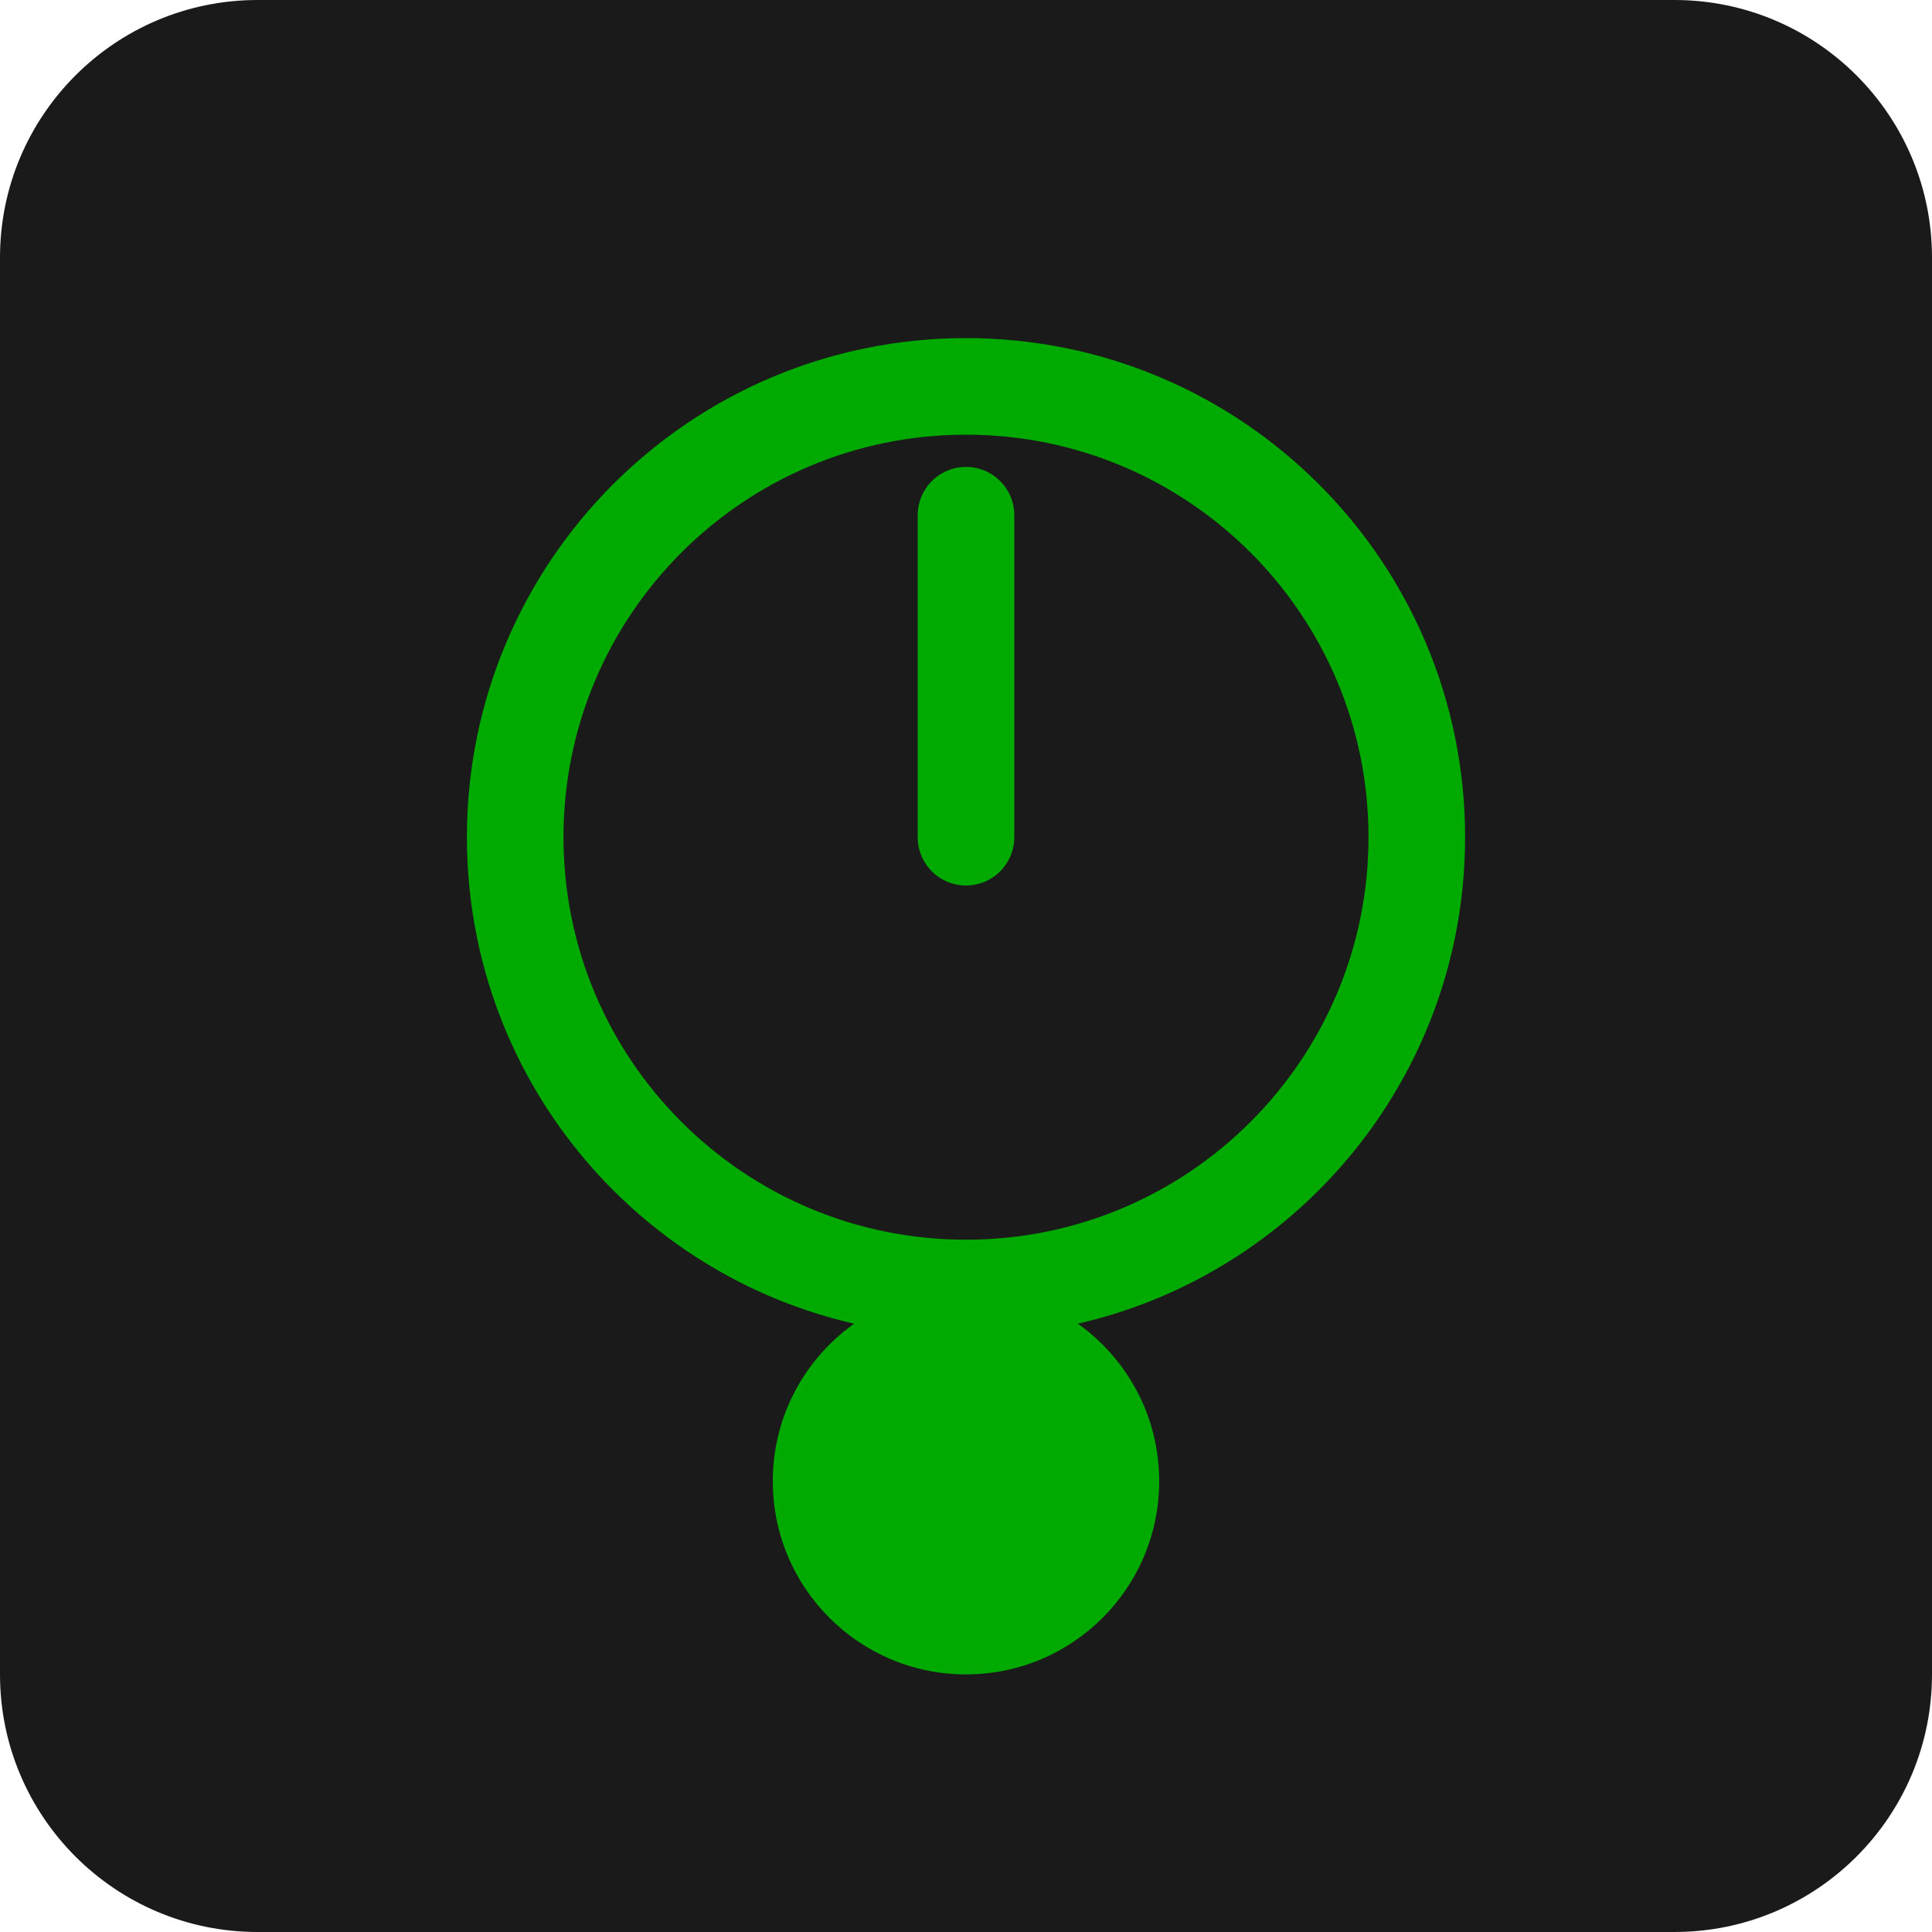
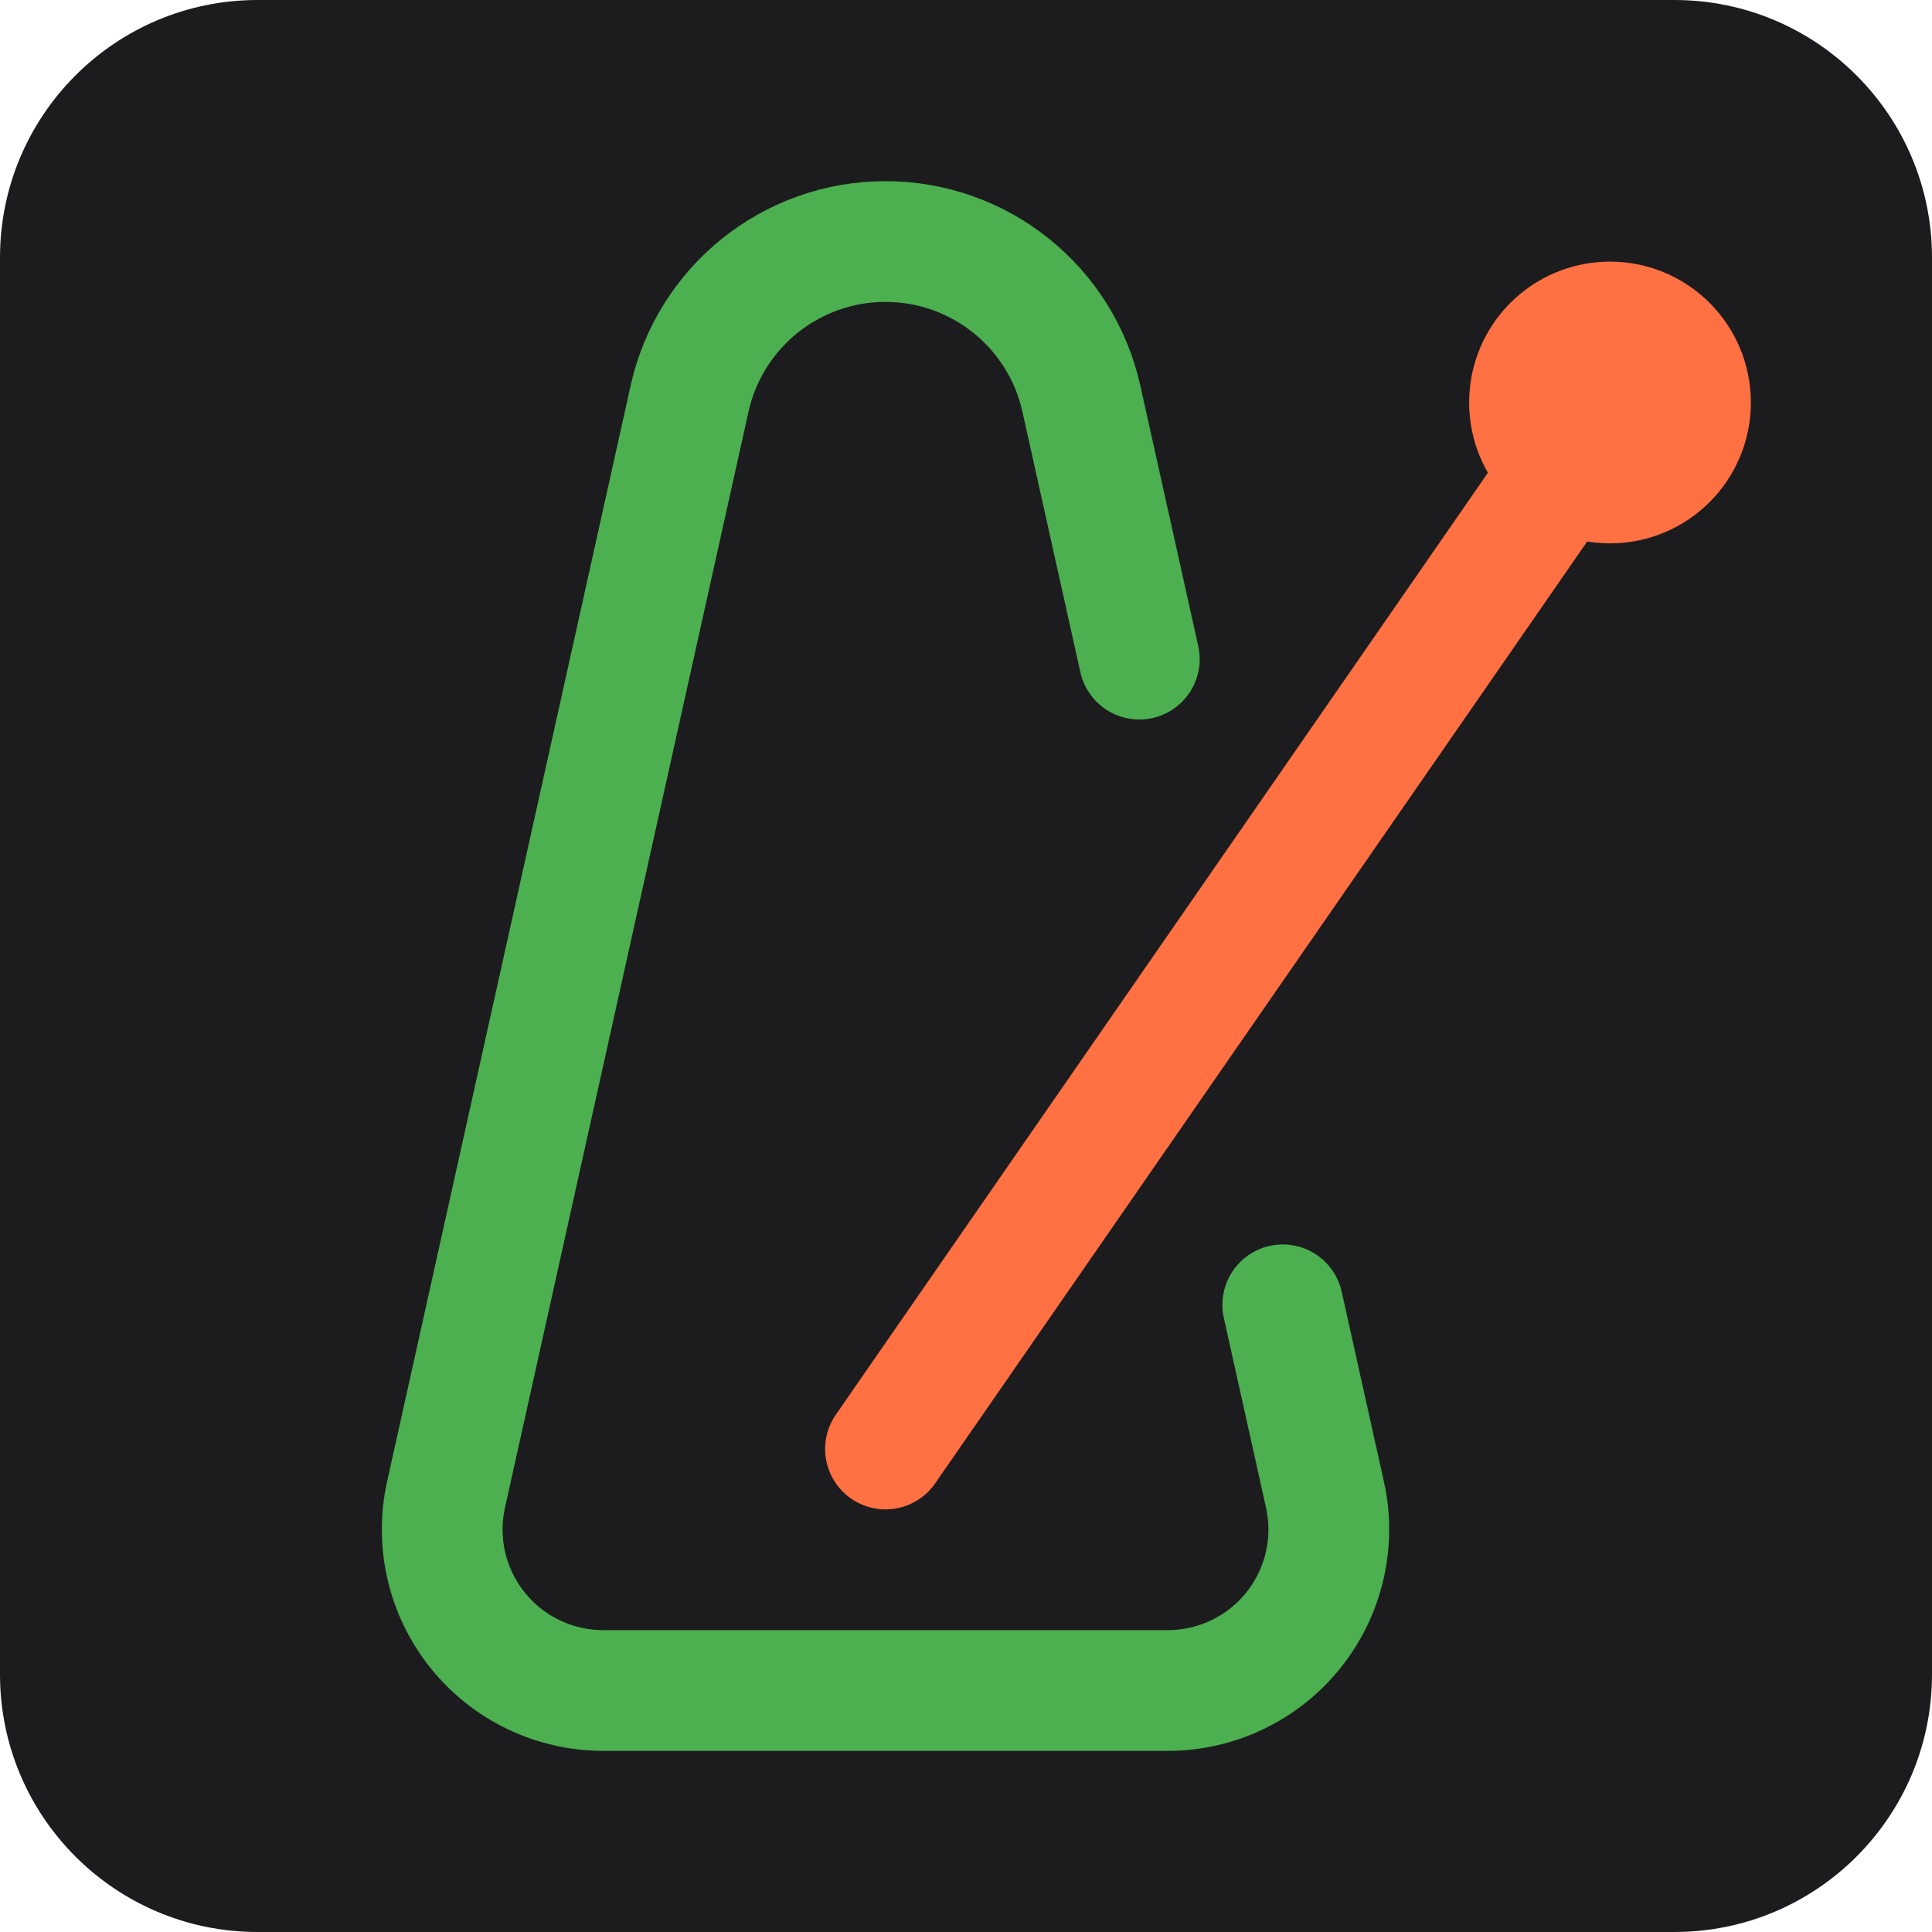
- <svg xmlns="http://www.w3.org/2000/svg" width="60" height="60" viewBox="0 0 60 60" fill="none">
-   <rect width="60" height="60" rx="8" fill="#1a1a1a" />
-   <circle cx="30" cy="26" r="14" fill="none" stroke="#00AA00" stroke-width="3" />
-   <line x1="30" y1="16" x2="30" y2="26" stroke="#00AA00" stroke-width="3" stroke-linecap="round" />
-   <circle cx="30" cy="46" r="6" fill="#00AA00" />
+ <svg xmlns="http://www.w3.org/2000/svg" width="60" height="60" viewBox="0 0 24 24" fill="none" stroke-linecap="round" stroke-linejoin="round">
+   <rect width="24" height="24" rx="3.2" fill="#1C1C1E" />
+   <path d="M14.153 8.188l-.72 -3.236a2.493 2.493 0 0 0 -4.867 0l-3.025 13.614a2 2 0 0 0 1.952 2.434h7.014a2 2 0 0 0 1.952 -2.434l-.524 -2.357" stroke="#4CAF50" stroke-width="1.5" fill="none" />
+   <path d="M11 18 L20 5" stroke="#FF7043" stroke-width="1.5" fill="none" />
+   <path d="M20 5m-1 0a1 1 0 1 0 2 0a1 1 0 1 0 -2 0" stroke="#FF7043" stroke-width="1.5" fill="#FF7043" />
</svg>
